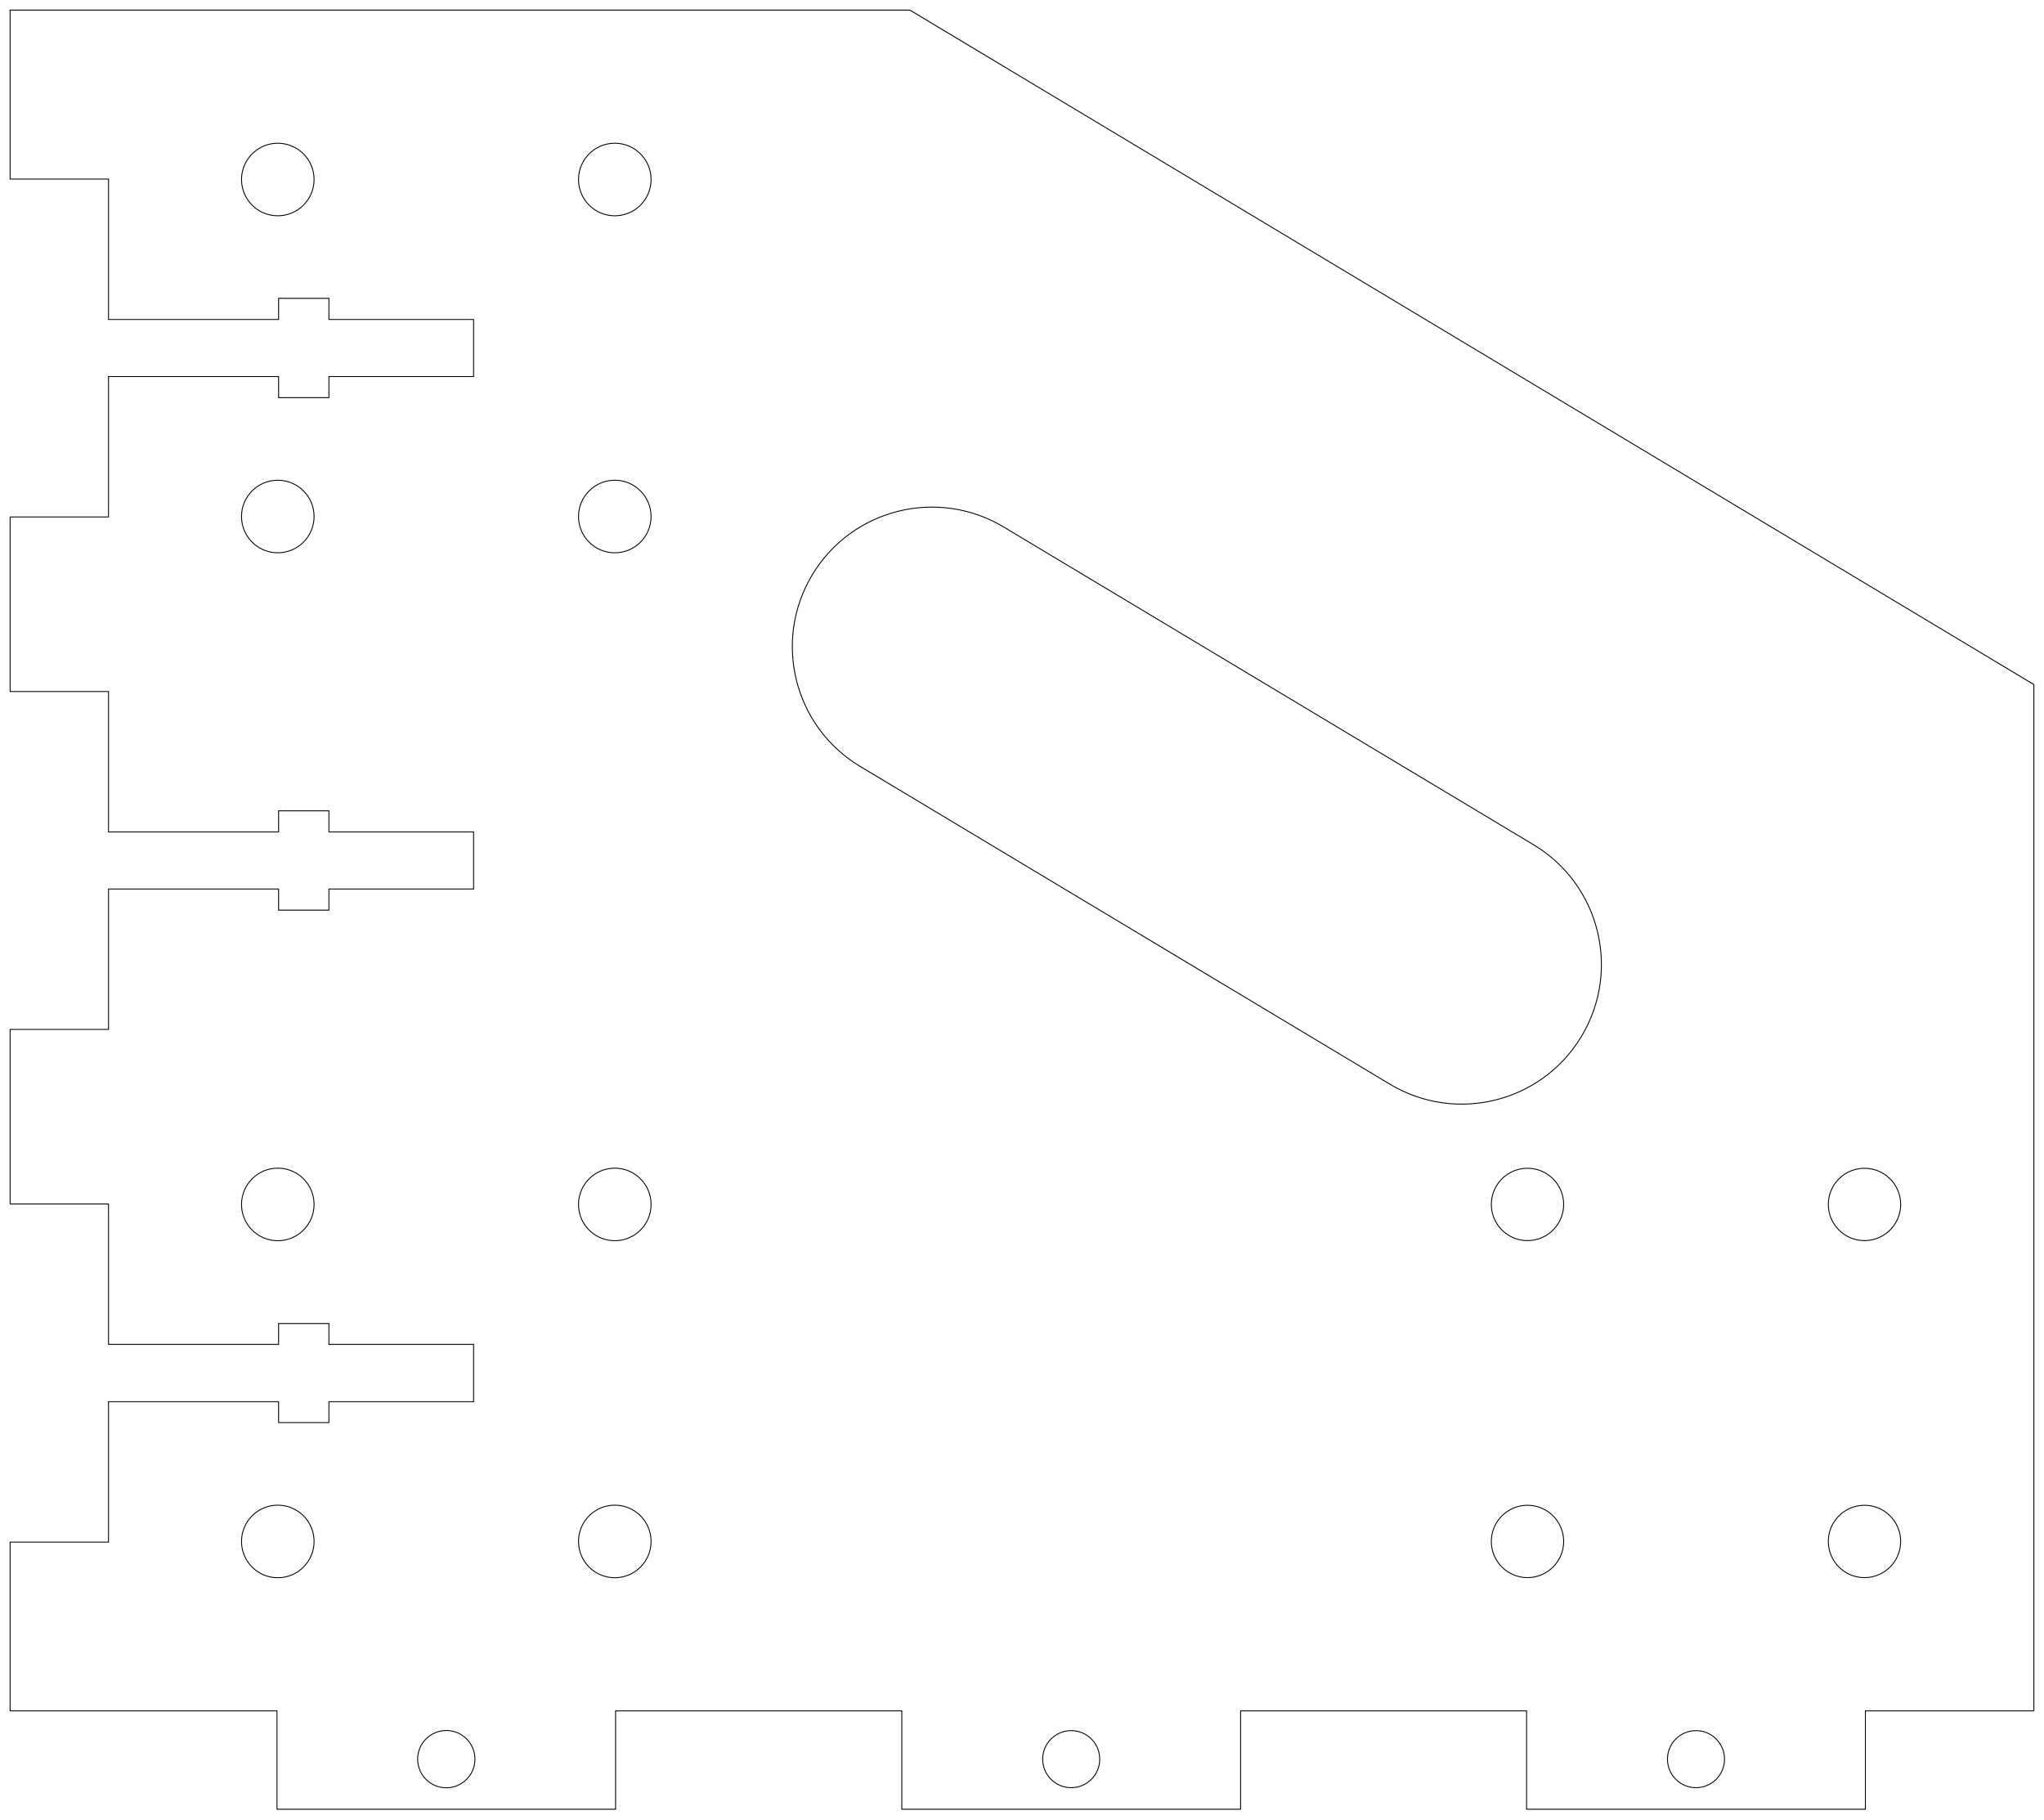
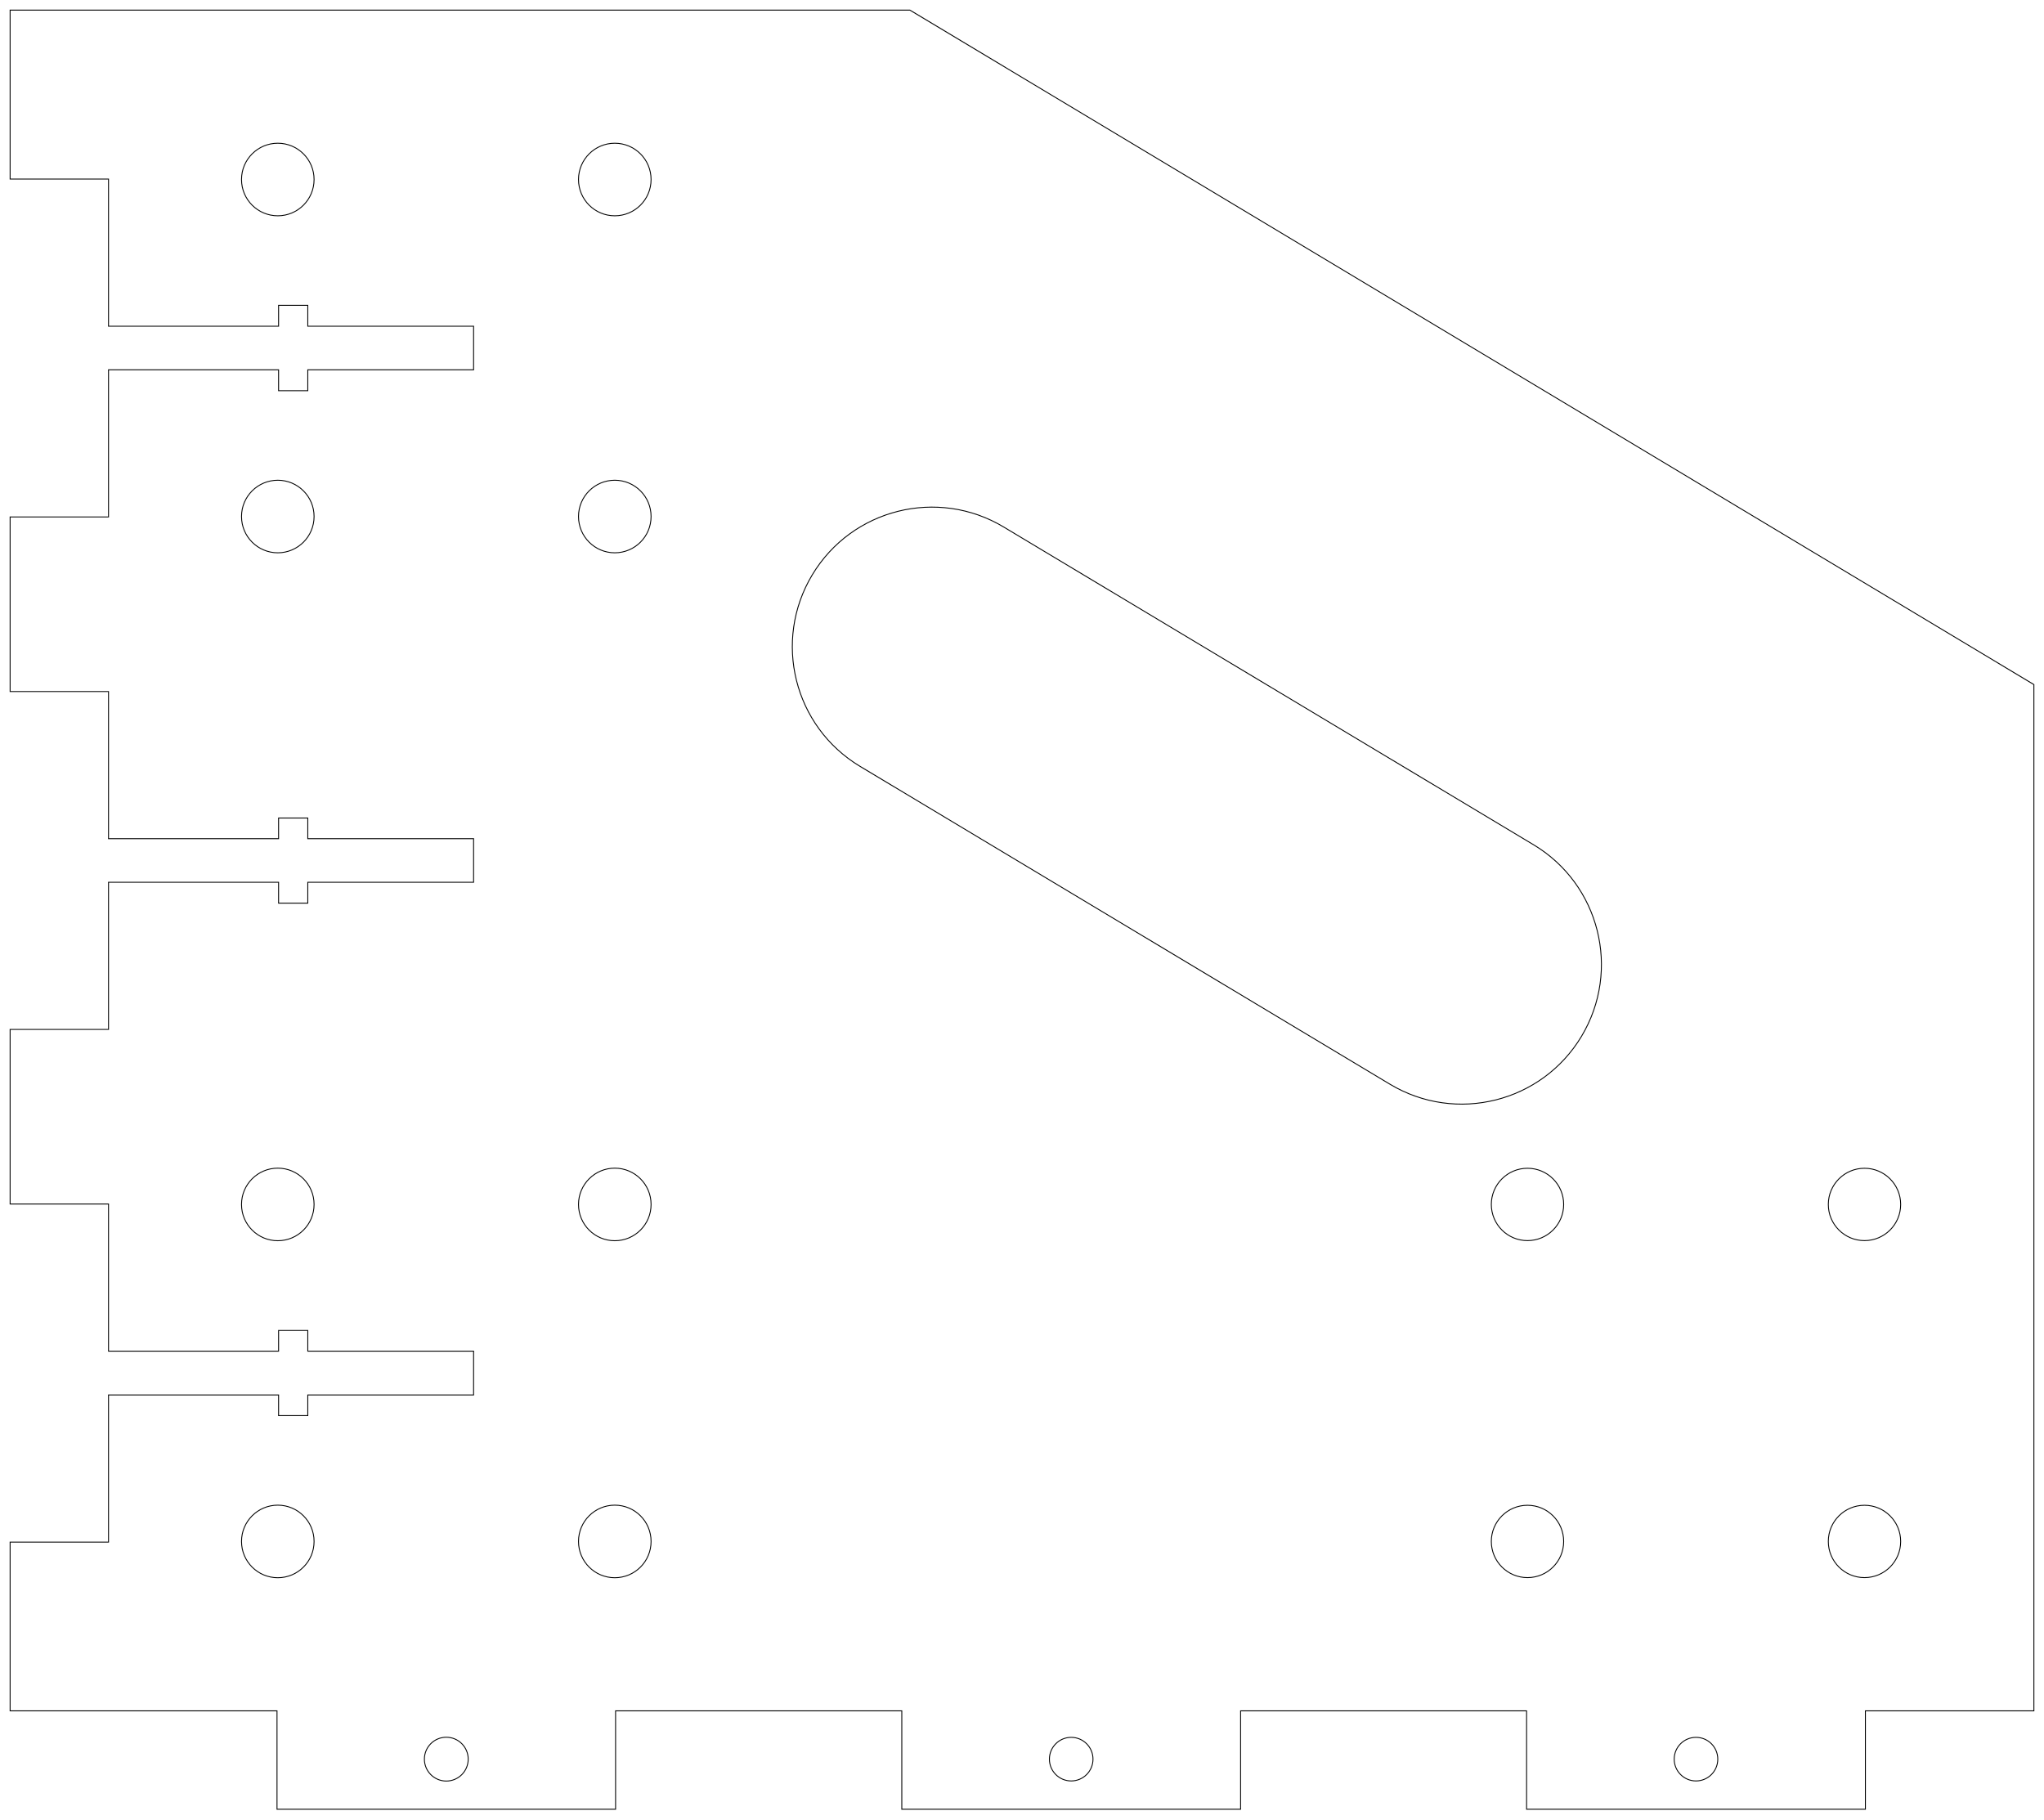
<svg xmlns="http://www.w3.org/2000/svg" width="9.098in" height="8.098in" viewBox="-0.049 -8.049 9.098 8.098" version="1.1">
  <g transform="scale(1,-1)" stroke-linecap="round">
    <g fill="none" stroke="rgb(0,0,0)" stroke-width="0.004">
-       <path d="M 6.746,0.434 L 6.746,-0.004 L 8.254,-0.004 L 8.254,0.434 L 9.004,0.434 L 9.004,5.002 L 4.001,8.004 L -0.004,8.004 L -0.004,7.252 L 0.434,7.252 L 0.434,6.627 L 1.191,6.627 L 1.191,6.721 L 1.415,6.721 L 1.415,6.627 L 2.059,6.627 L 2.059,6.373 L 1.415,6.373 L 1.415,6.279 L 1.191,6.279 L 1.191,6.373 L 0.434,6.373 L 0.434,5.748 L -0.004,5.748 L -0.004,4.971 L 0.434,4.971 L 0.434,4.346 L 1.191,4.346 L 1.191,4.44 L 1.415,4.44 L 1.415,4.346 L 2.059,4.346 L 2.059,4.092 L 1.415,4.092 L 1.415,3.998 L 1.191,3.998 L 1.191,4.092 L 0.434,4.092 L 0.434,3.467 L -0.004,3.467 L -0.004,2.69 L 0.434,2.69 L 0.434,2.065 L 1.191,2.065 L 1.191,2.158 L 1.415,2.158 L 1.415,2.065 L 2.059,2.065 L 2.059,1.81 L 1.415,1.81 L 1.415,1.717 L 1.191,1.717 L 1.191,1.81 L 0.434,1.81 L 0.434,1.185 L -0.004,1.185 L -0.004,0.434 L 1.184,0.434 L 1.184,-0.004 L 2.691,-0.004 L 2.691,0.434 L 3.965,0.434 L 3.965,-0.004 L 5.473,-0.004 L 5.473,0.434 L 6.746,0.434 M 2.065,0.219 A 0.127,0.127 1.2515661044365926e-14 0,0 1.81,0.219 A 0.127,0.127 1.2515661044365926e-14 0,0 2.065,0.219 M 1.349,1.188 A 0.161,0.161 0.0 0,0 1.026,1.188 A 0.161,0.161 0.0 0,0 1.349,1.188 M 2.849,1.188 A 0.161,0.161 0.0 0,0 2.526,1.188 A 0.161,0.161 0.0 0,0 2.849,1.188 M 1.349,2.688 A 0.161,0.161 0.0 0,0 1.026,2.688 A 0.161,0.161 0.0 0,0 1.349,2.688 M 2.849,2.688 A 0.161,0.161 0.0 0,0 2.526,2.688 A 0.161,0.161 0.0 0,0 2.849,2.688 M 4.846,0.219 A 0.127,0.127 -1.877349156654889e-13 0,0 4.592,0.219 A 0.127,0.127 -1.877349156654889e-13 0,0 4.846,0.219 M 7.627,0.219 A 0.127,0.127 -1.877349156654889e-13 0,0 7.373,0.219 A 0.127,0.127 -1.877349156654889e-13 0,0 7.627,0.219 M 6.911,1.188 A 0.161,0.161 0.0 0,0 6.589,1.188 A 0.161,0.161 0.0 0,0 6.911,1.188 M 8.411,1.188 A 0.161,0.161 -3.159563487036844e-13 0,0 8.089,1.188 A 0.161,0.161 -3.159563487036844e-13 0,0 8.411,1.188 M 6.911,2.688 A 0.161,0.161 0.0 0,0 6.589,2.688 A 0.161,0.161 0.0 0,0 6.911,2.688 M 8.411,2.688 A 0.161,0.161 -3.159563487036844e-13 0,0 8.089,2.688 A 0.161,0.161 -3.159563487036844e-13 0,0 8.411,2.688 M 1.349,5.75 A 0.161,0.161 0.0 0,0 1.026,5.75 A 0.161,0.161 0.0 0,0 1.349,5.75 M 2.849,5.75 A 0.161,0.161 0.0 0,0 2.526,5.75 A 0.161,0.161 0.0 0,0 2.849,5.75 M 1.349,7.25 A 0.161,0.161 0.0 0,0 1.026,7.25 A 0.161,0.161 0.0 0,0 1.349,7.25 M 2.849,7.25 A 0.161,0.161 0.0 0,0 2.526,7.25 A 0.161,0.161 0.0 0,0 2.849,7.25 M 4.419,5.703 L 6.777,4.289 A 0.621,0.621 149.036 0,0 6.138,3.223 L 3.779,4.638 A 0.621,0.621 -30.964 0,0 4.419,5.703" />
+       <path d="M 6.746,0.434 L 6.746,-0.004 L 8.254,-0.004 L 8.254,0.434 L 9.004,0.434 L 9.004,5.002 L 4.001,8.004 L -0.004,8.004 L -0.004,7.252 L 0.434,7.252 L 0.434,6.597 L 1.191,6.597 L 1.191,6.69 L 1.321,6.69 L 1.321,6.597 L 2.059,6.597 L 2.059,6.403 L 1.321,6.403 L 1.321,6.31 L 1.191,6.31 L 1.191,6.403 L 0.434,6.403 L 0.434,5.748 L -0.004,5.748 L -0.004,4.971 L 0.434,4.971 L 0.434,4.316 L 1.191,4.316 L 1.191,4.408 L 1.321,4.408 L 1.321,4.316 L 2.059,4.316 L 2.059,4.122 L 1.321,4.122 L 1.321,4.029 L 1.191,4.029 L 1.191,4.122 L 0.434,4.122 L 0.434,3.467 L -0.004,3.467 L -0.004,2.69 L 0.434,2.69 L 0.434,2.035 L 1.191,2.035 L 1.191,2.127 L 1.321,2.127 L 1.321,2.035 L 2.059,2.035 L 2.059,1.84 L 1.321,1.84 L 1.321,1.748 L 1.191,1.748 L 1.191,1.84 L 0.434,1.84 L 0.434,1.185 L -0.004,1.185 L -0.004,0.434 L 1.184,0.434 L 1.184,-0.004 L 2.691,-0.004 L 2.691,0.434 L 3.965,0.434 L 3.965,-0.004 L 5.473,-0.004 L 5.473,0.434 L 6.746,0.434 M 2.035,0.219 A 0.097,0.097 0.0 0,0 1.84,0.219 A 0.097,0.097 0.0 0,0 2.035,0.219 M 1.349,1.188 A 0.161,0.161 0.0 0,0 1.026,1.188 A 0.161,0.161 0.0 0,0 1.349,1.188 M 2.849,1.188 A 0.161,0.161 0.0 0,0 2.526,1.188 A 0.161,0.161 0.0 0,0 2.849,1.188 M 1.349,2.688 A 0.161,0.161 0.0 0,0 1.026,2.688 A 0.161,0.161 0.0 0,0 1.349,2.688 M 2.849,2.688 A 0.161,0.161 0.0 0,0 2.526,2.688 A 0.161,0.161 0.0 0,0 2.849,2.688 M 4.816,0.219 A 0.097,0.097 0.0 0,0 4.622,0.219 A 0.097,0.097 0.0 0,0 4.816,0.219 M 7.597,0.219 A 0.097,0.097 0.0 0,0 7.403,0.219 A 0.097,0.097 0.0 0,0 7.597,0.219 M 6.911,1.188 A 0.161,0.161 0.0 0,0 6.589,1.188 A 0.161,0.161 0.0 0,0 6.911,1.188 M 8.411,1.188 A 0.161,0.161 -3.159563487036844e-13 0,0 8.089,1.188 A 0.161,0.161 -3.159563487036844e-13 0,0 8.411,1.188 M 6.911,2.688 A 0.161,0.161 0.0 0,0 6.589,2.688 A 0.161,0.161 0.0 0,0 6.911,2.688 M 8.411,2.688 A 0.161,0.161 -3.159563487036844e-13 0,0 8.089,2.688 A 0.161,0.161 -3.159563487036844e-13 0,0 8.411,2.688 M 1.349,5.75 A 0.161,0.161 0.0 0,0 1.026,5.75 A 0.161,0.161 0.0 0,0 1.349,5.75 M 2.849,5.75 A 0.161,0.161 0.0 0,0 2.526,5.75 A 0.161,0.161 0.0 0,0 2.849,5.75 M 1.349,7.25 A 0.161,0.161 0.0 0,0 1.026,7.25 A 0.161,0.161 0.0 0,0 1.349,7.25 M 2.849,7.25 A 0.161,0.161 0.0 0,0 2.526,7.25 A 0.161,0.161 0.0 0,0 2.849,7.25 M 4.419,5.703 L 6.777,4.289 A 0.621,0.621 149.036 0,0 6.138,3.223 L 3.779,4.638 A 0.621,0.621 -30.964 0,0 4.419,5.703" />
    </g>
  </g>
</svg>
